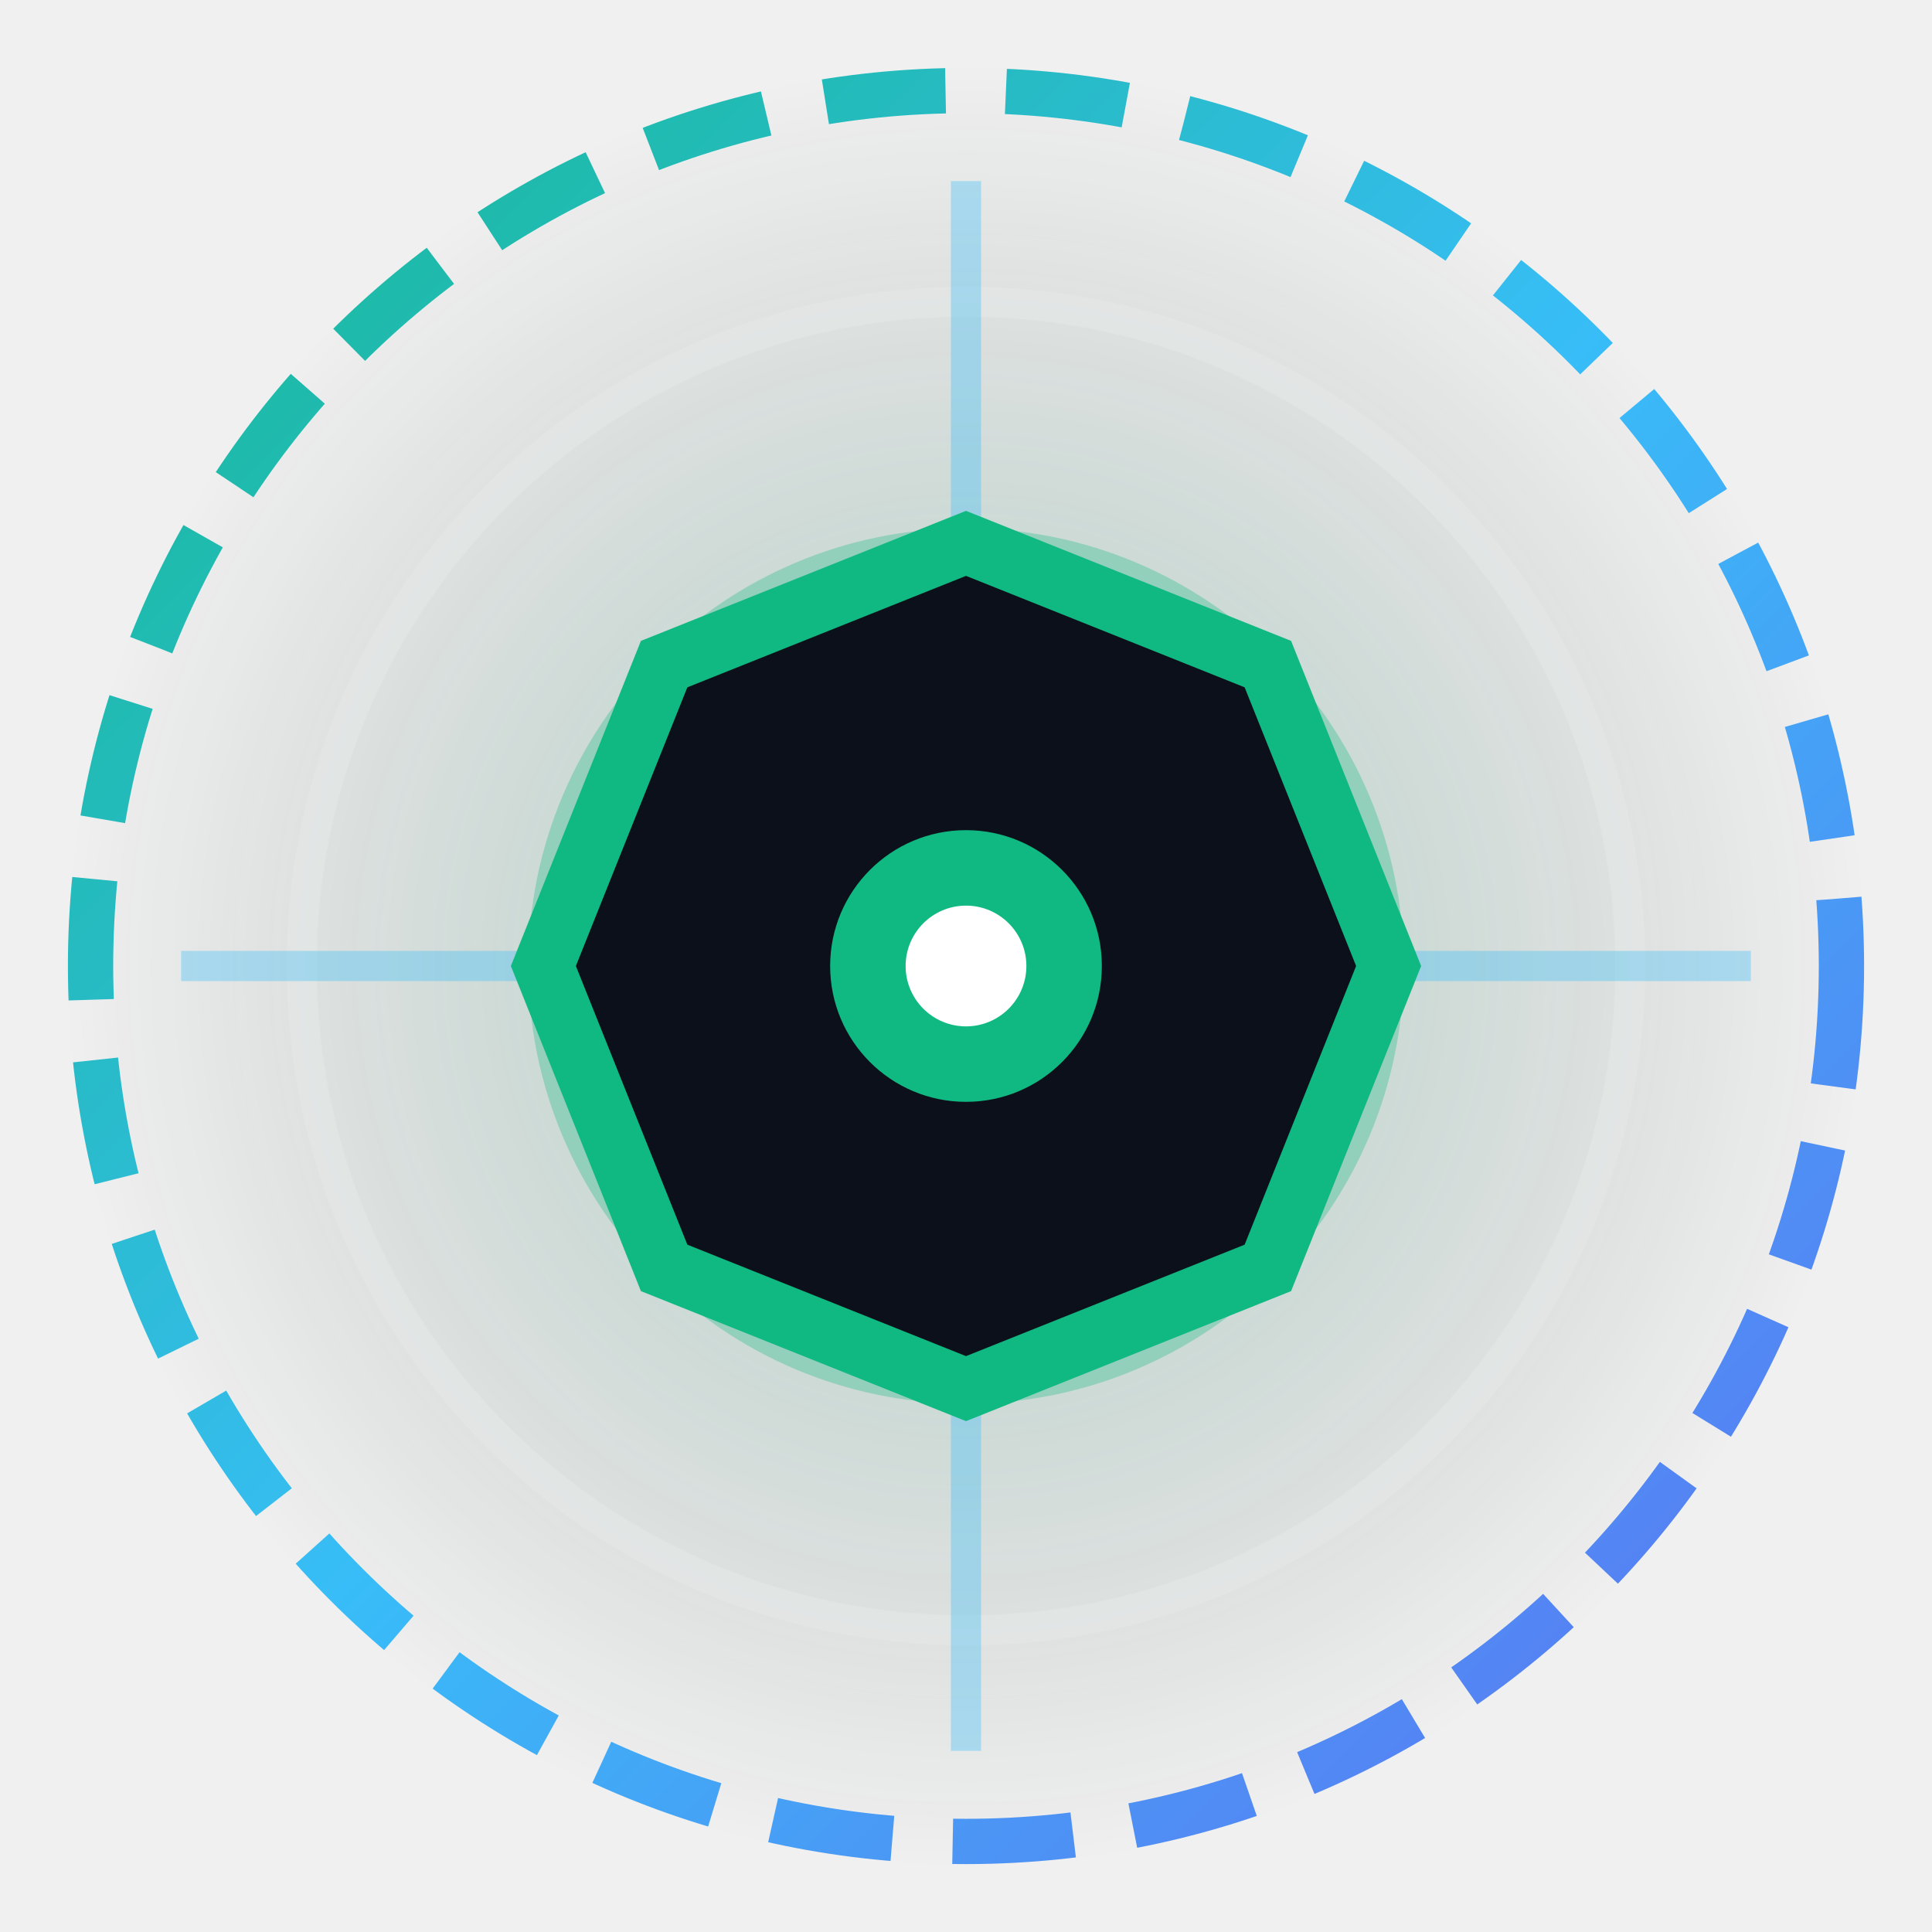
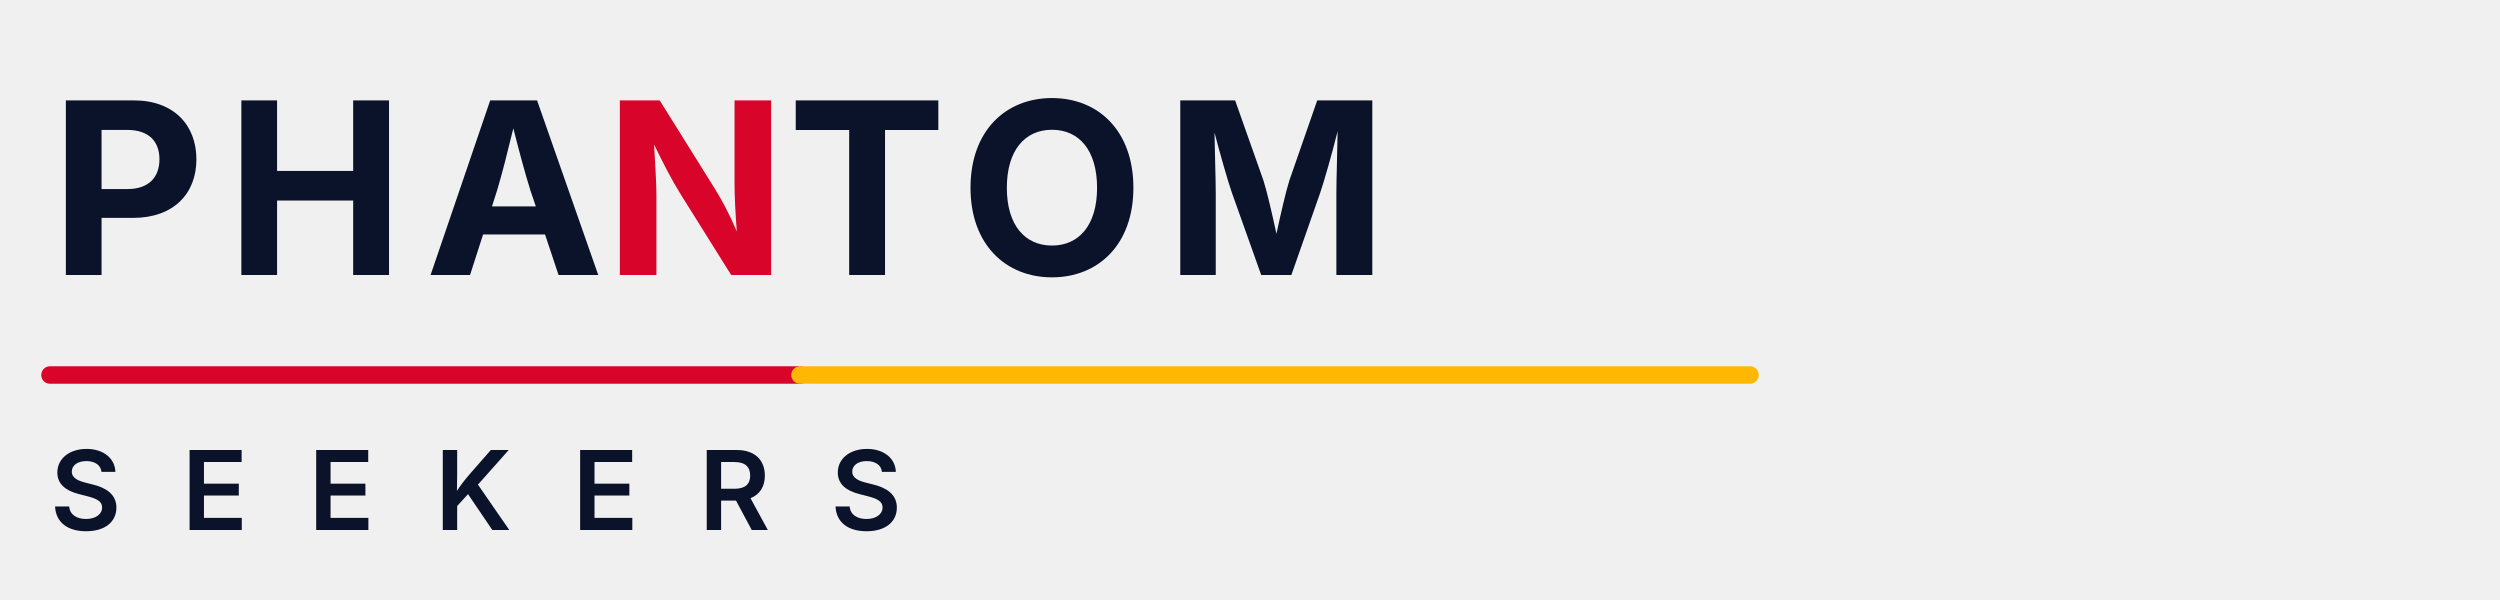
- <svg xmlns="http://www.w3.org/2000/svg" width="64" height="64" viewBox="0 0 64 64" fill="none">
-   <defs>
-     <linearGradient id="neonGlow" x1="0" y1="0" x2="64" y2="64" gradientUnits="userSpaceOnUse">
-       <stop stop-color="#10B981" />
-       <stop offset="0.5" stop-color="#38BDF8" />
-       <stop offset="1" stop-color="#6366F1" />
-     </linearGradient>
-     <radialGradient id="beaconGlow" cx="50%" cy="50%" r="50%">
-       <stop offset="0%" stop-color="#10B981" stop-opacity="0.3" />
-       <stop offset="100%" stop-color="#07090F" stop-opacity="0" />
-     </radialGradient>
-   </defs>
-   <circle cx="32" cy="32" r="30" fill="url(#beaconGlow)" />
-   <circle cx="32" cy="32" r="29" stroke="url(#neonGlow)" stroke-width="1.5" stroke-dasharray="4 2" />
-   <circle cx="32" cy="32" r="22" stroke="rgba(255,255,255,0.12)" stroke-width="1" />
-   <circle cx="32" cy="32" r="14" stroke="rgba(16,185,129,0.3)" stroke-width="1" />
-   <line x1="32" y1="6" x2="32" y2="58" stroke="rgba(56,189,248,0.35)" stroke-width="1" />
-   <line x1="6" y1="32" x2="58" y2="32" stroke="rgba(56,189,248,0.35)" stroke-width="1" />
-   <polygon points="32,18 42,22 46,32 42,42 32,46 22,42 18,32 22,22" fill="#0C101A" stroke="#10B981" stroke-width="2" />
-   <circle cx="32" cy="32" r="4.5" fill="#10B981" />
-   <circle cx="32" cy="32" r="2" fill="#FFFFFF" />
+ <svg xmlns="http://www.w3.org/2000/svg" viewBox="0 0 500 120" fill="none">
+   <text x="10" y="55" font-family="'Space Grotesk', -apple-system, sans-serif" font-weight="700" font-size="48" fill="#0B132B" letter-spacing="4">PHA<tspan fill="#D90429">N</tspan>TOM</text>
+   <line x1="10" y1="75" x2="160" y2="75" stroke="#D90429" stroke-width="3.5" stroke-linecap="round" />
+   <line x1="160" y1="75" x2="350" y2="75" stroke="#FFB703" stroke-width="3.5" stroke-linecap="round" />
+   <text x="10" y="106" font-family="'Inter', -apple-system, sans-serif" font-weight="600" font-size="22" fill="#0B132B" letter-spacing="12">SEEKERS</text>
</svg>
